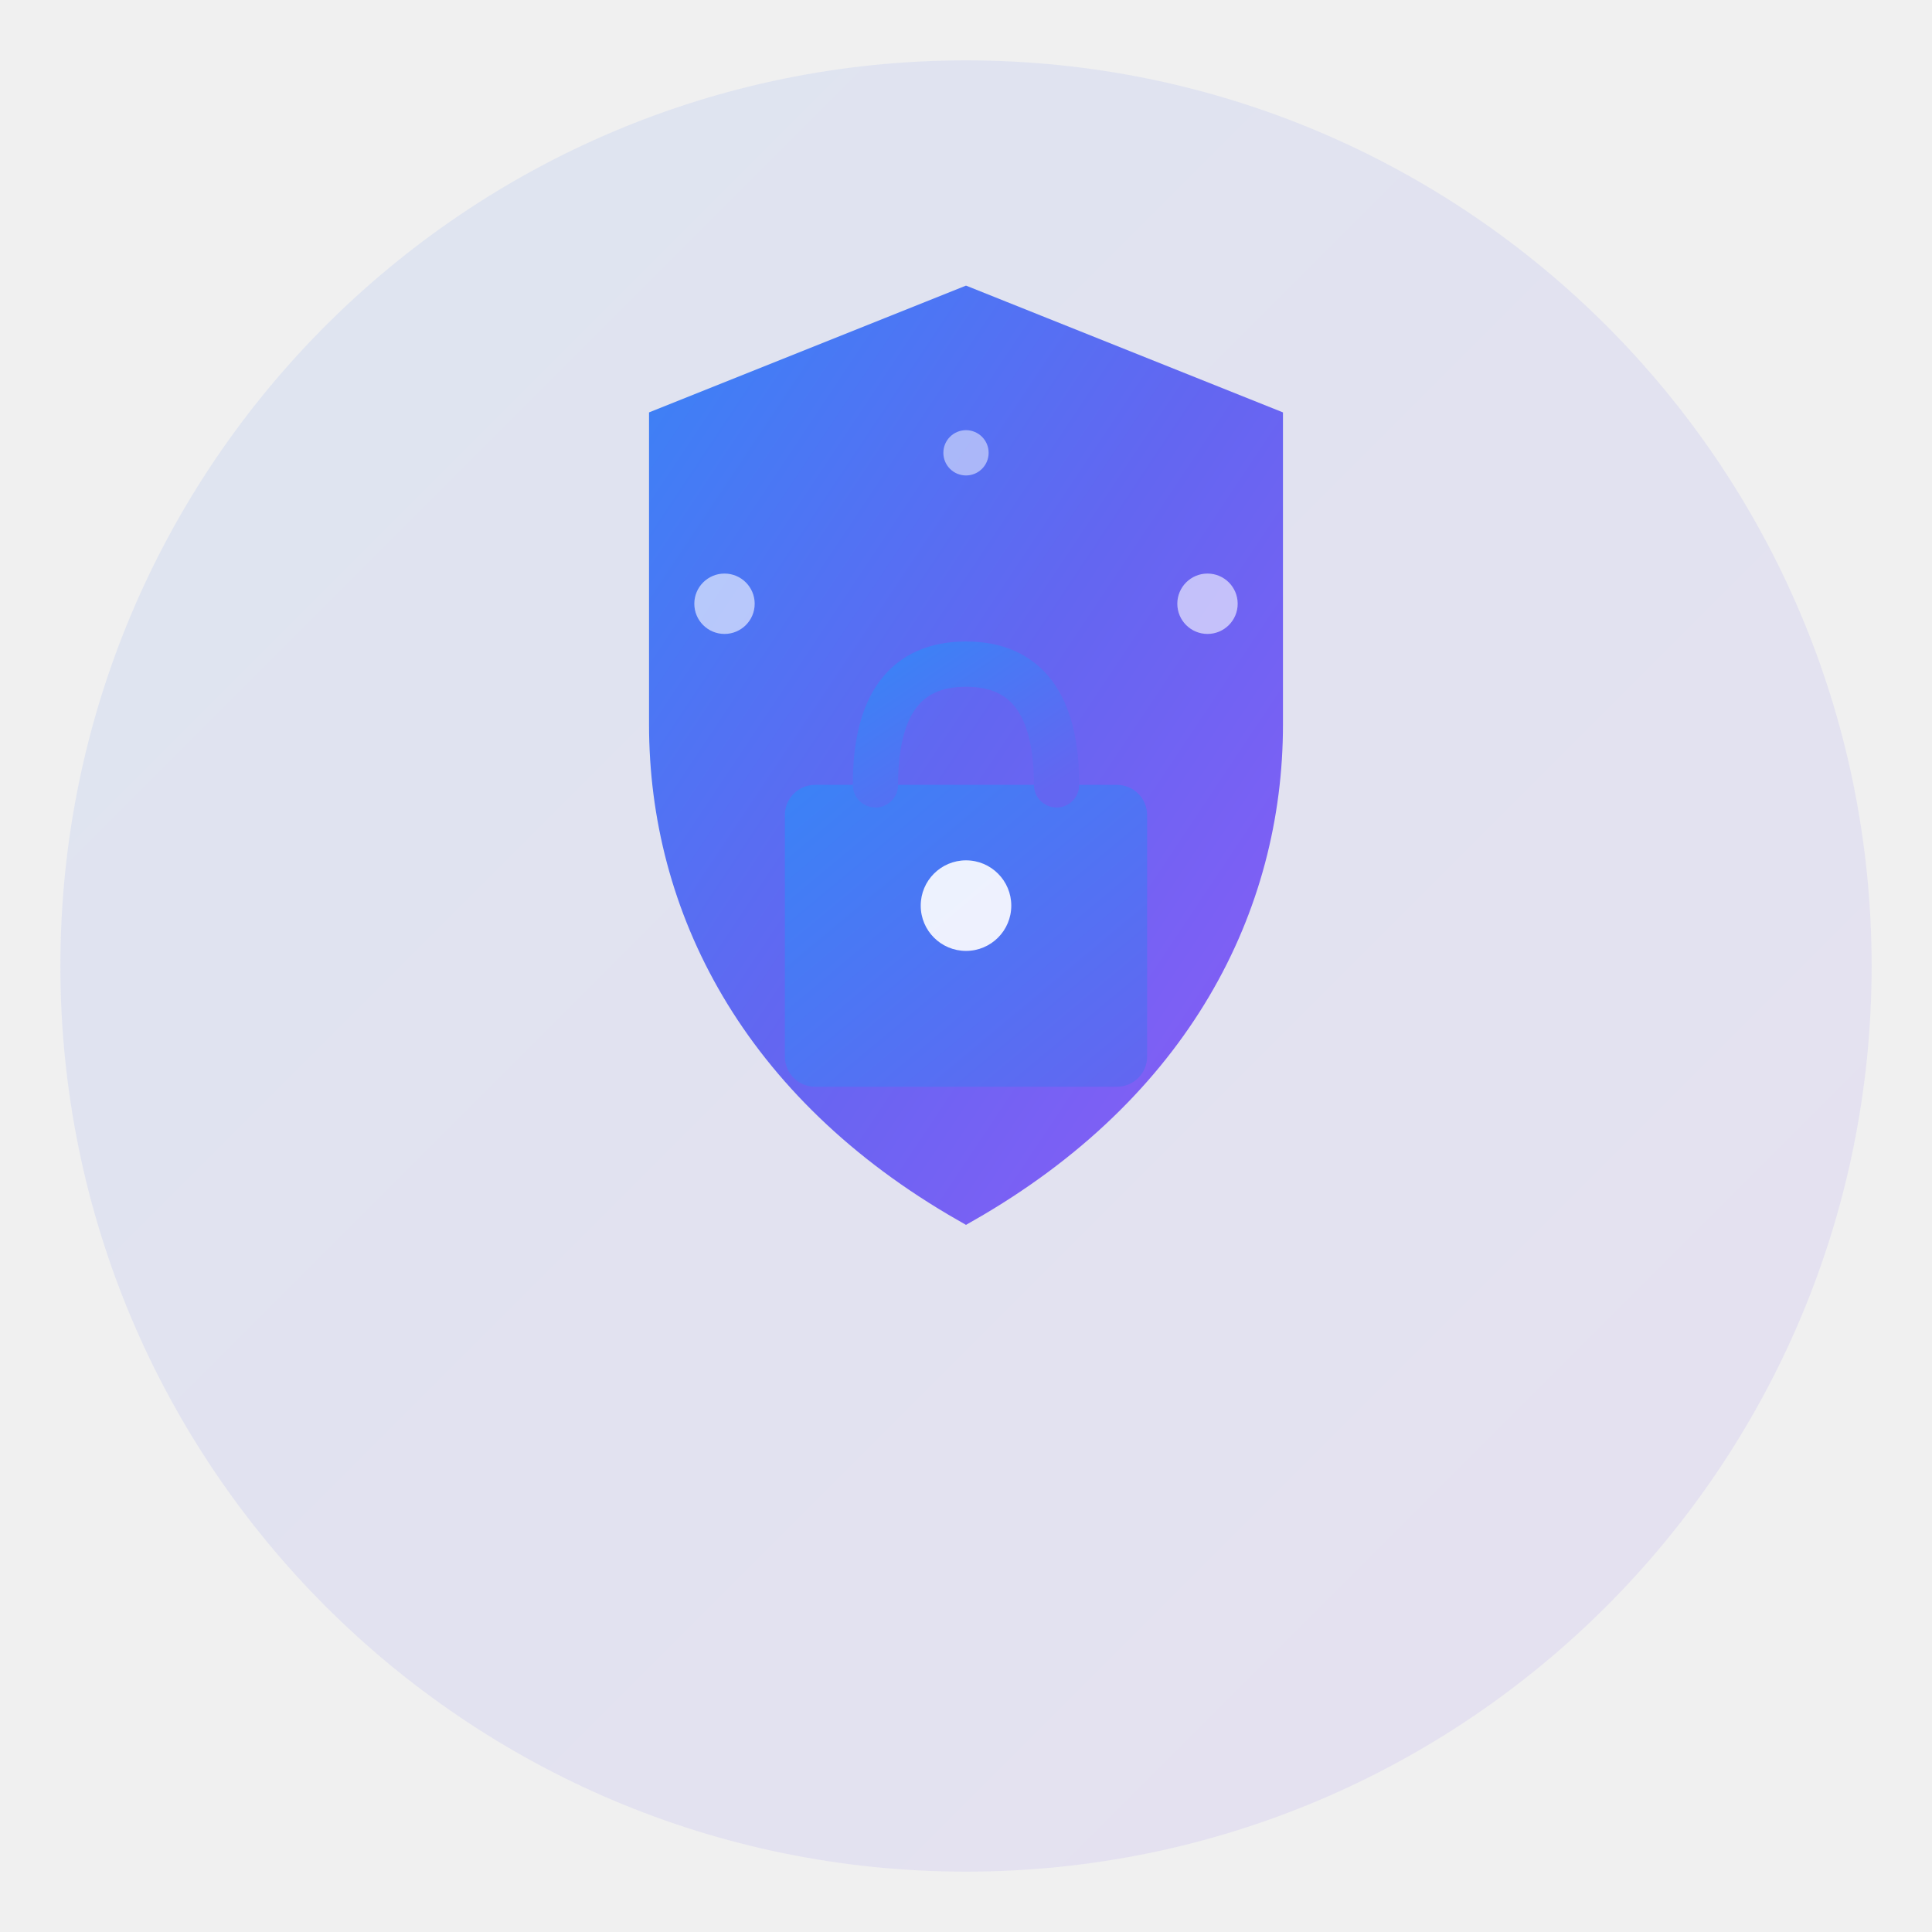
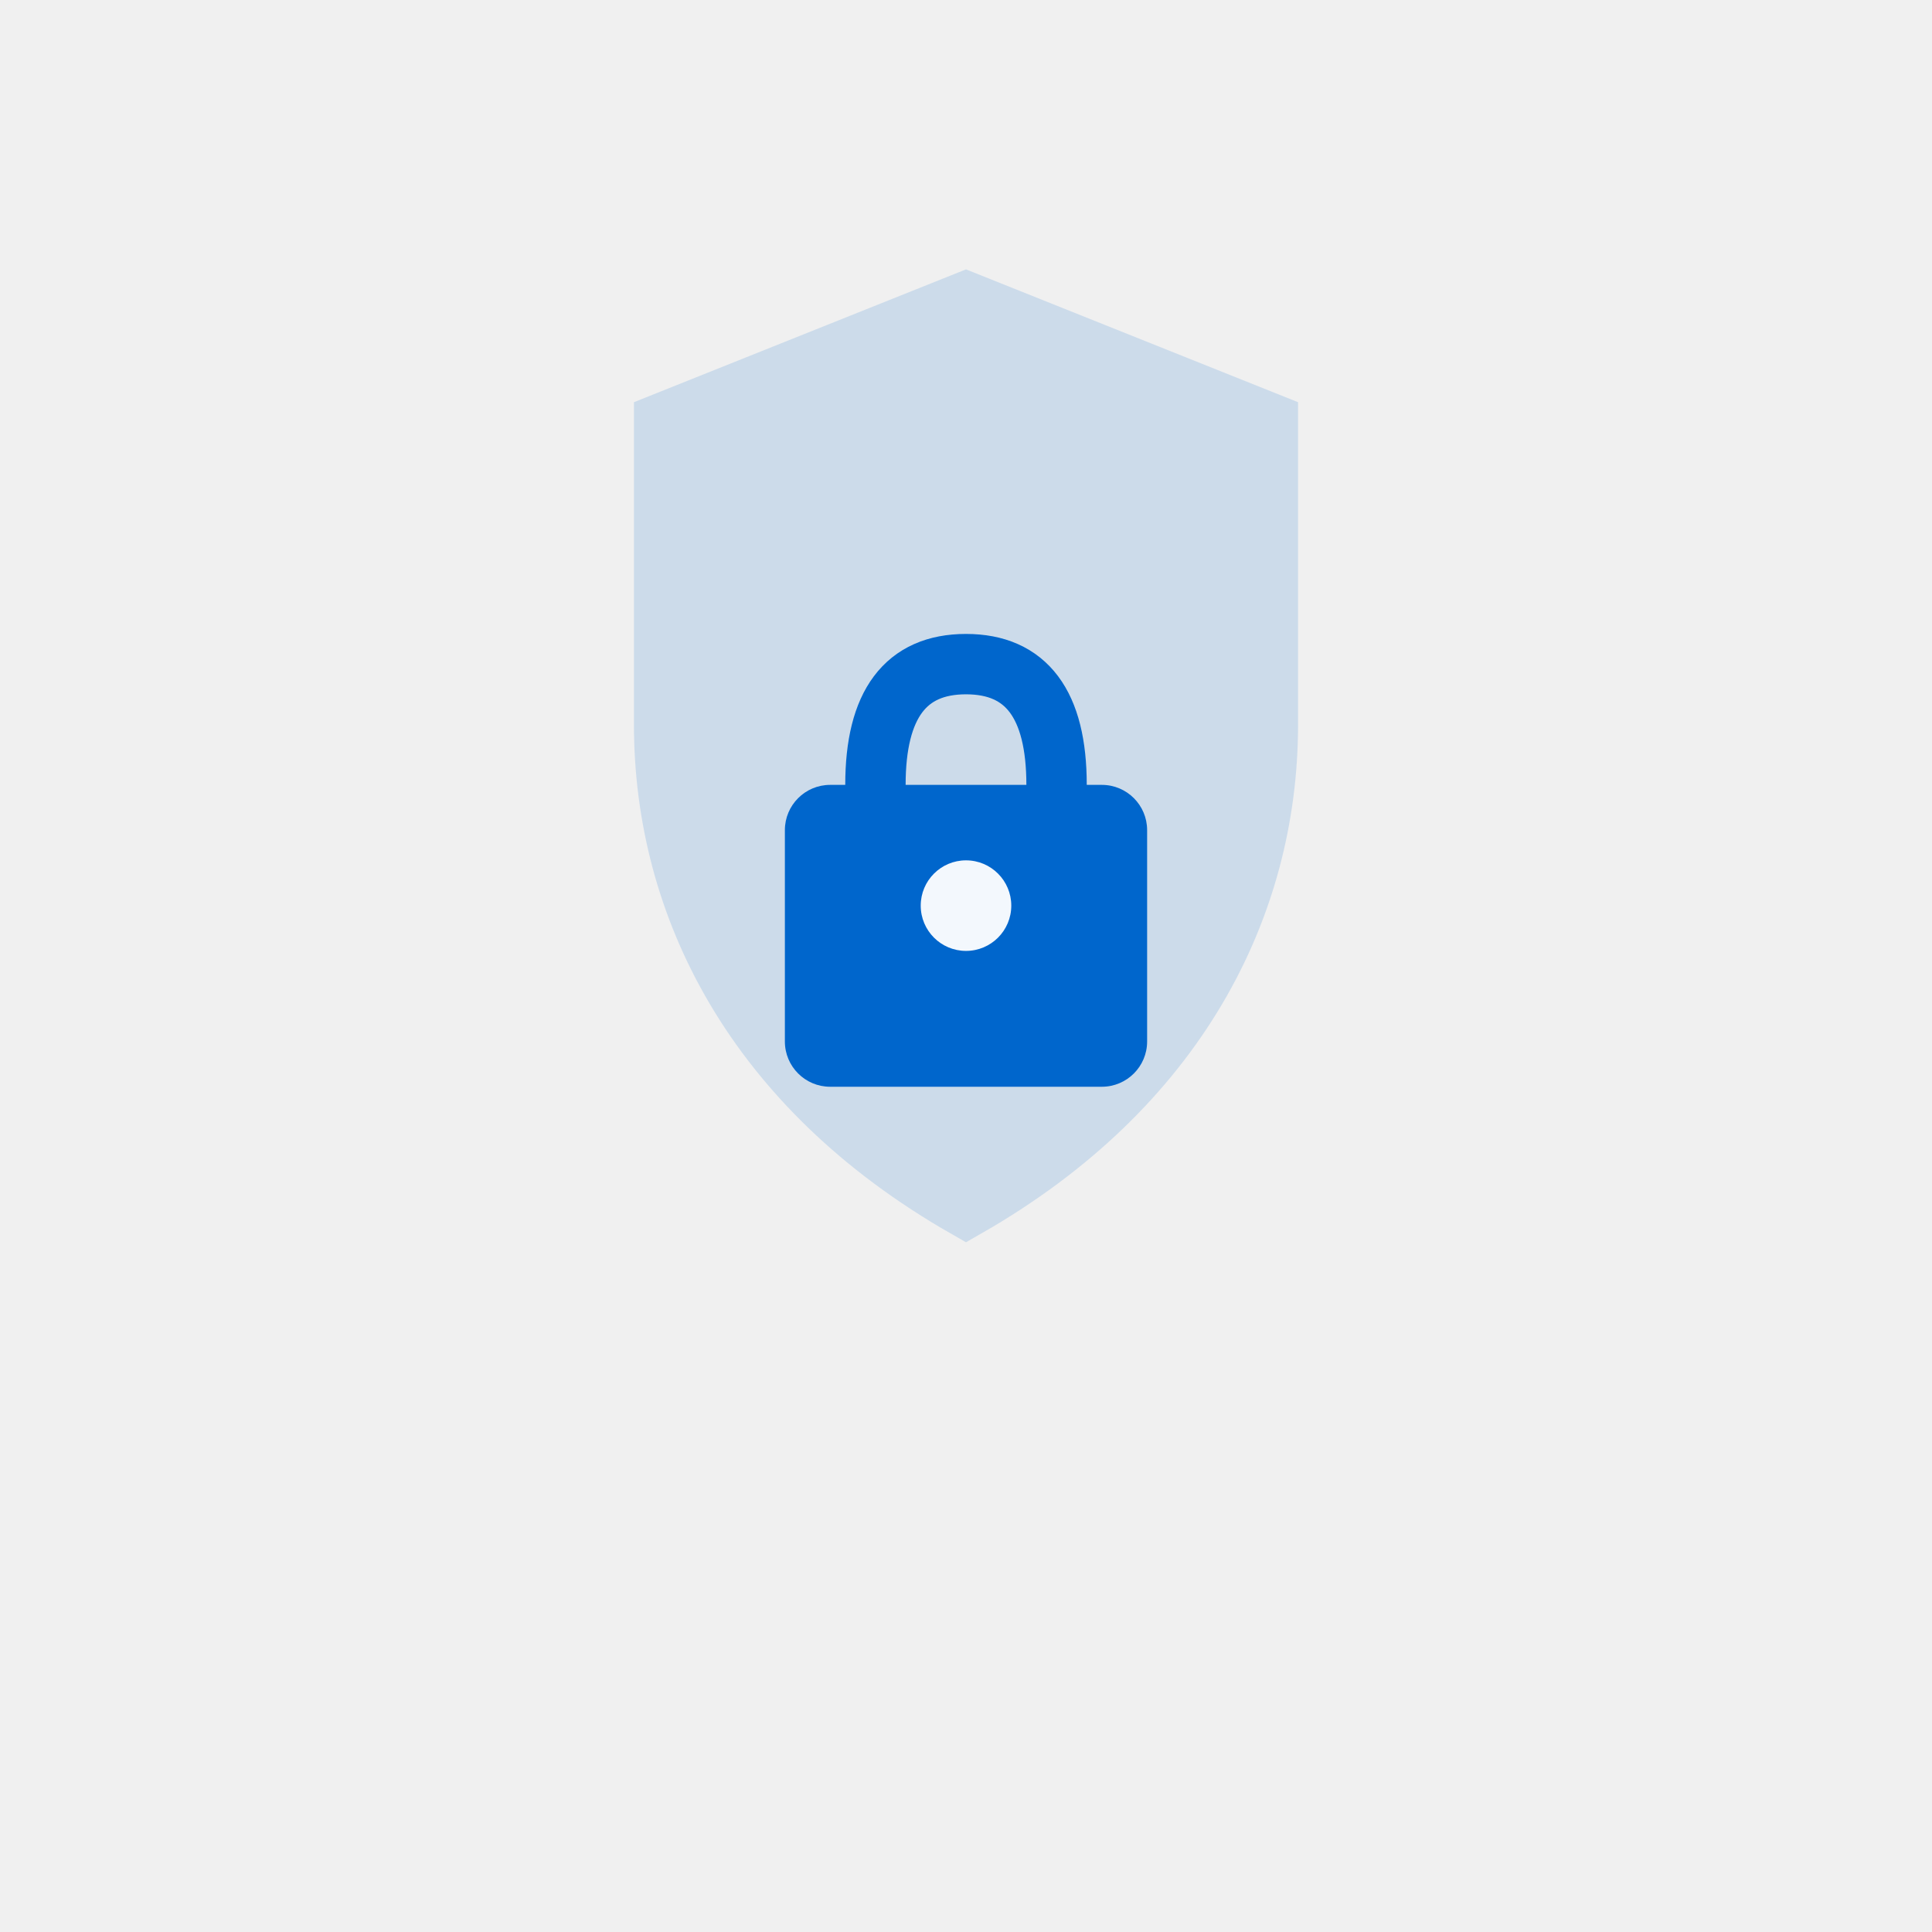
<svg xmlns="http://www.w3.org/2000/svg" viewBox="0 0 128 128" fill="none">
-   <circle cx="64" cy="64" r="60" fill="url(#gradient)" opacity="0.1" />
-   <defs>
-     <linearGradient id="gradient" x1="0%" y1="0%" x2="100%" y2="100%">
-       <stop offset="0%" style="stop-color:#3b82f6;stop-opacity:1" />
-       <stop offset="50%" style="stop-color:#6366f1;stop-opacity:1" />
-       <stop offset="100%" style="stop-color:#8b5cf6;stop-opacity:1" />
-     </linearGradient>
-     <linearGradient id="lockGradient" x1="0%" y1="0%" x2="100%" y2="100%">
-       <stop offset="0%" style="stop-color:#3b82f6;stop-opacity:1" />
-       <stop offset="100%" style="stop-color:#6366f1;stop-opacity:1" />
-     </linearGradient>
-   </defs>
-   <path d="M64 20 L44 28 L44 48 C44 60 50 72 64 80 C78 72 84 60 84 48 L84 28 Z" fill="url(#gradient)" stroke="url(#gradient)" stroke-width="2" />
-   <rect x="52" y="52" width="24" height="20" rx="2" fill="url(#lockGradient)" />
-   <path d="M 58 52 Q 58 44 64 44 Q 70 44 70 52" stroke="url(#lockGradient)" stroke-width="3" fill="none" stroke-linecap="round" />
-   <circle cx="64" cy="60" r="3" fill="white" opacity="0.9" />
-   <circle cx="48" cy="40" r="2" fill="white" opacity="0.6" />
-   <circle cx="80" cy="40" r="2" fill="white" opacity="0.6" />
-   <circle cx="64" cy="30" r="1.5" fill="white" opacity="0.5" />
+   <path d="M64 20 L44 28 L44 48 C44 60 50 72 64 80 C78 72 84 60 84 48 L84 28 Z" fill="#0066cc" opacity="0.15" stroke="#0066cc" stroke-width="4" />
+   <rect x="52" y="52" width="24" height="20" rx="3" fill="#0066cc" />
+   <path d="M 58 52 Q 58 44 64 44 Q 70 44 70 52" stroke="#0066cc" stroke-width="4" fill="none" stroke-linecap="round" />
+   <circle cx="64" cy="60" r="3" fill="white" opacity="0.95" />
</svg>
